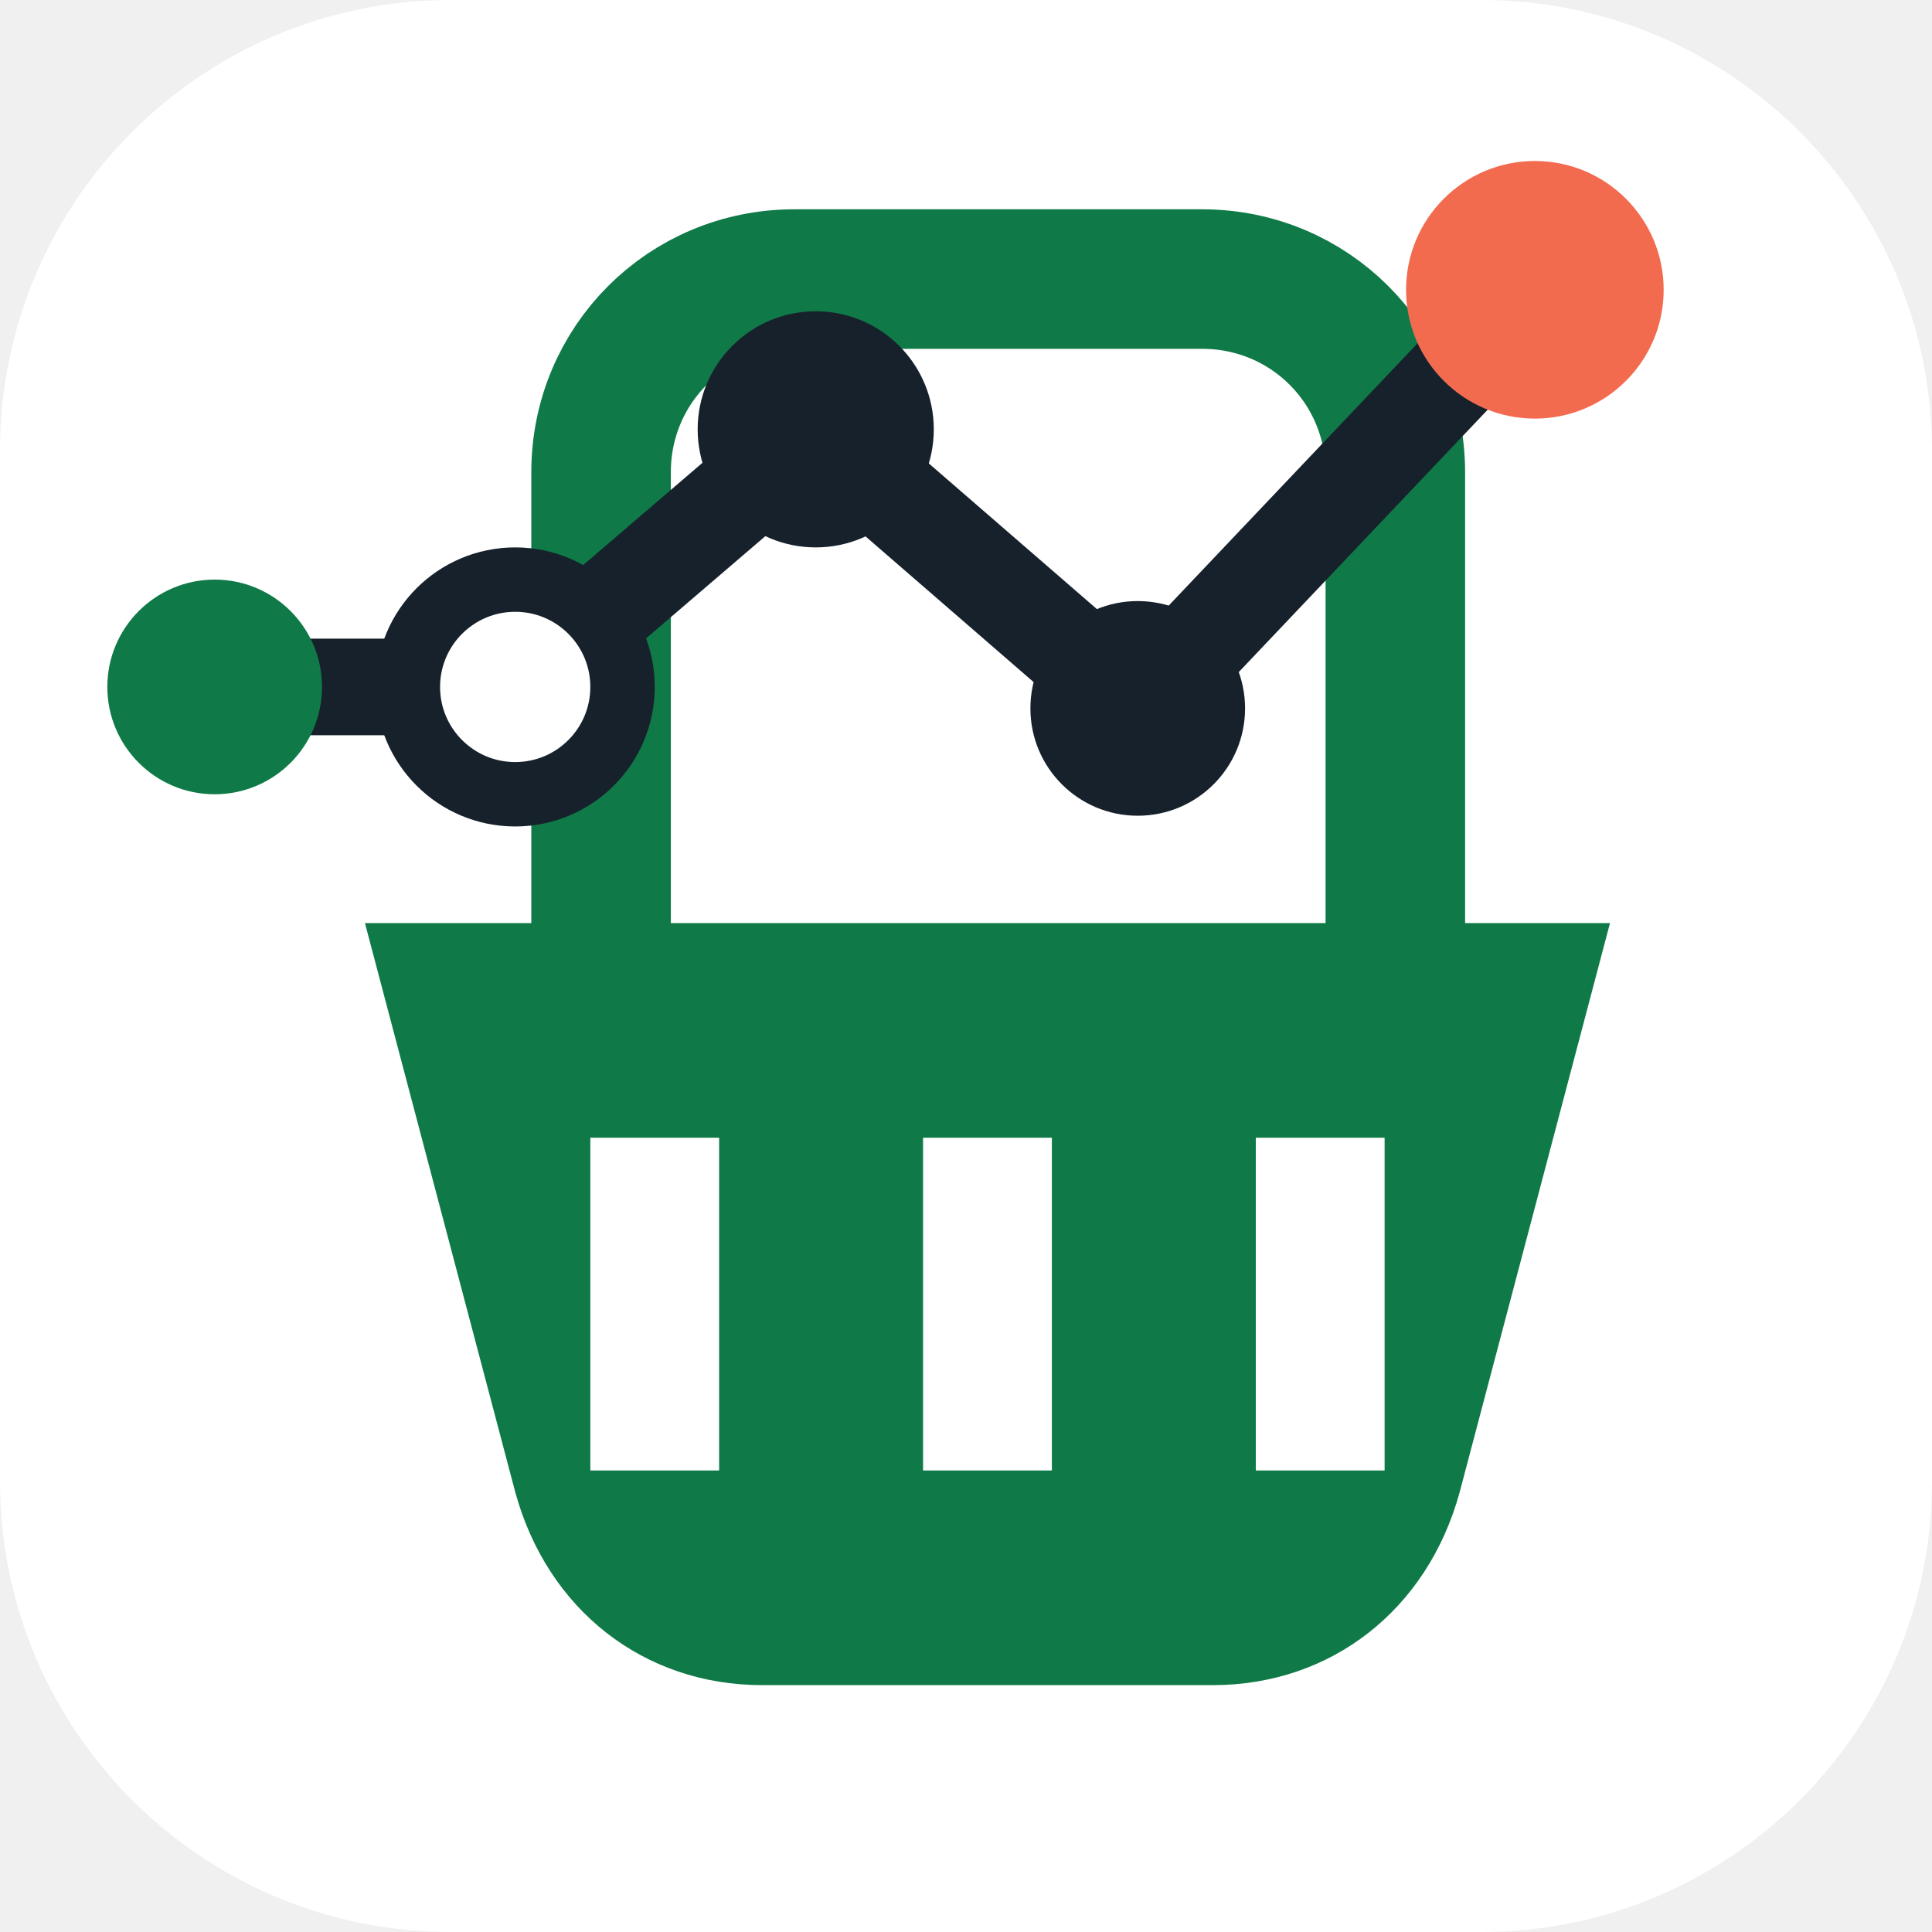
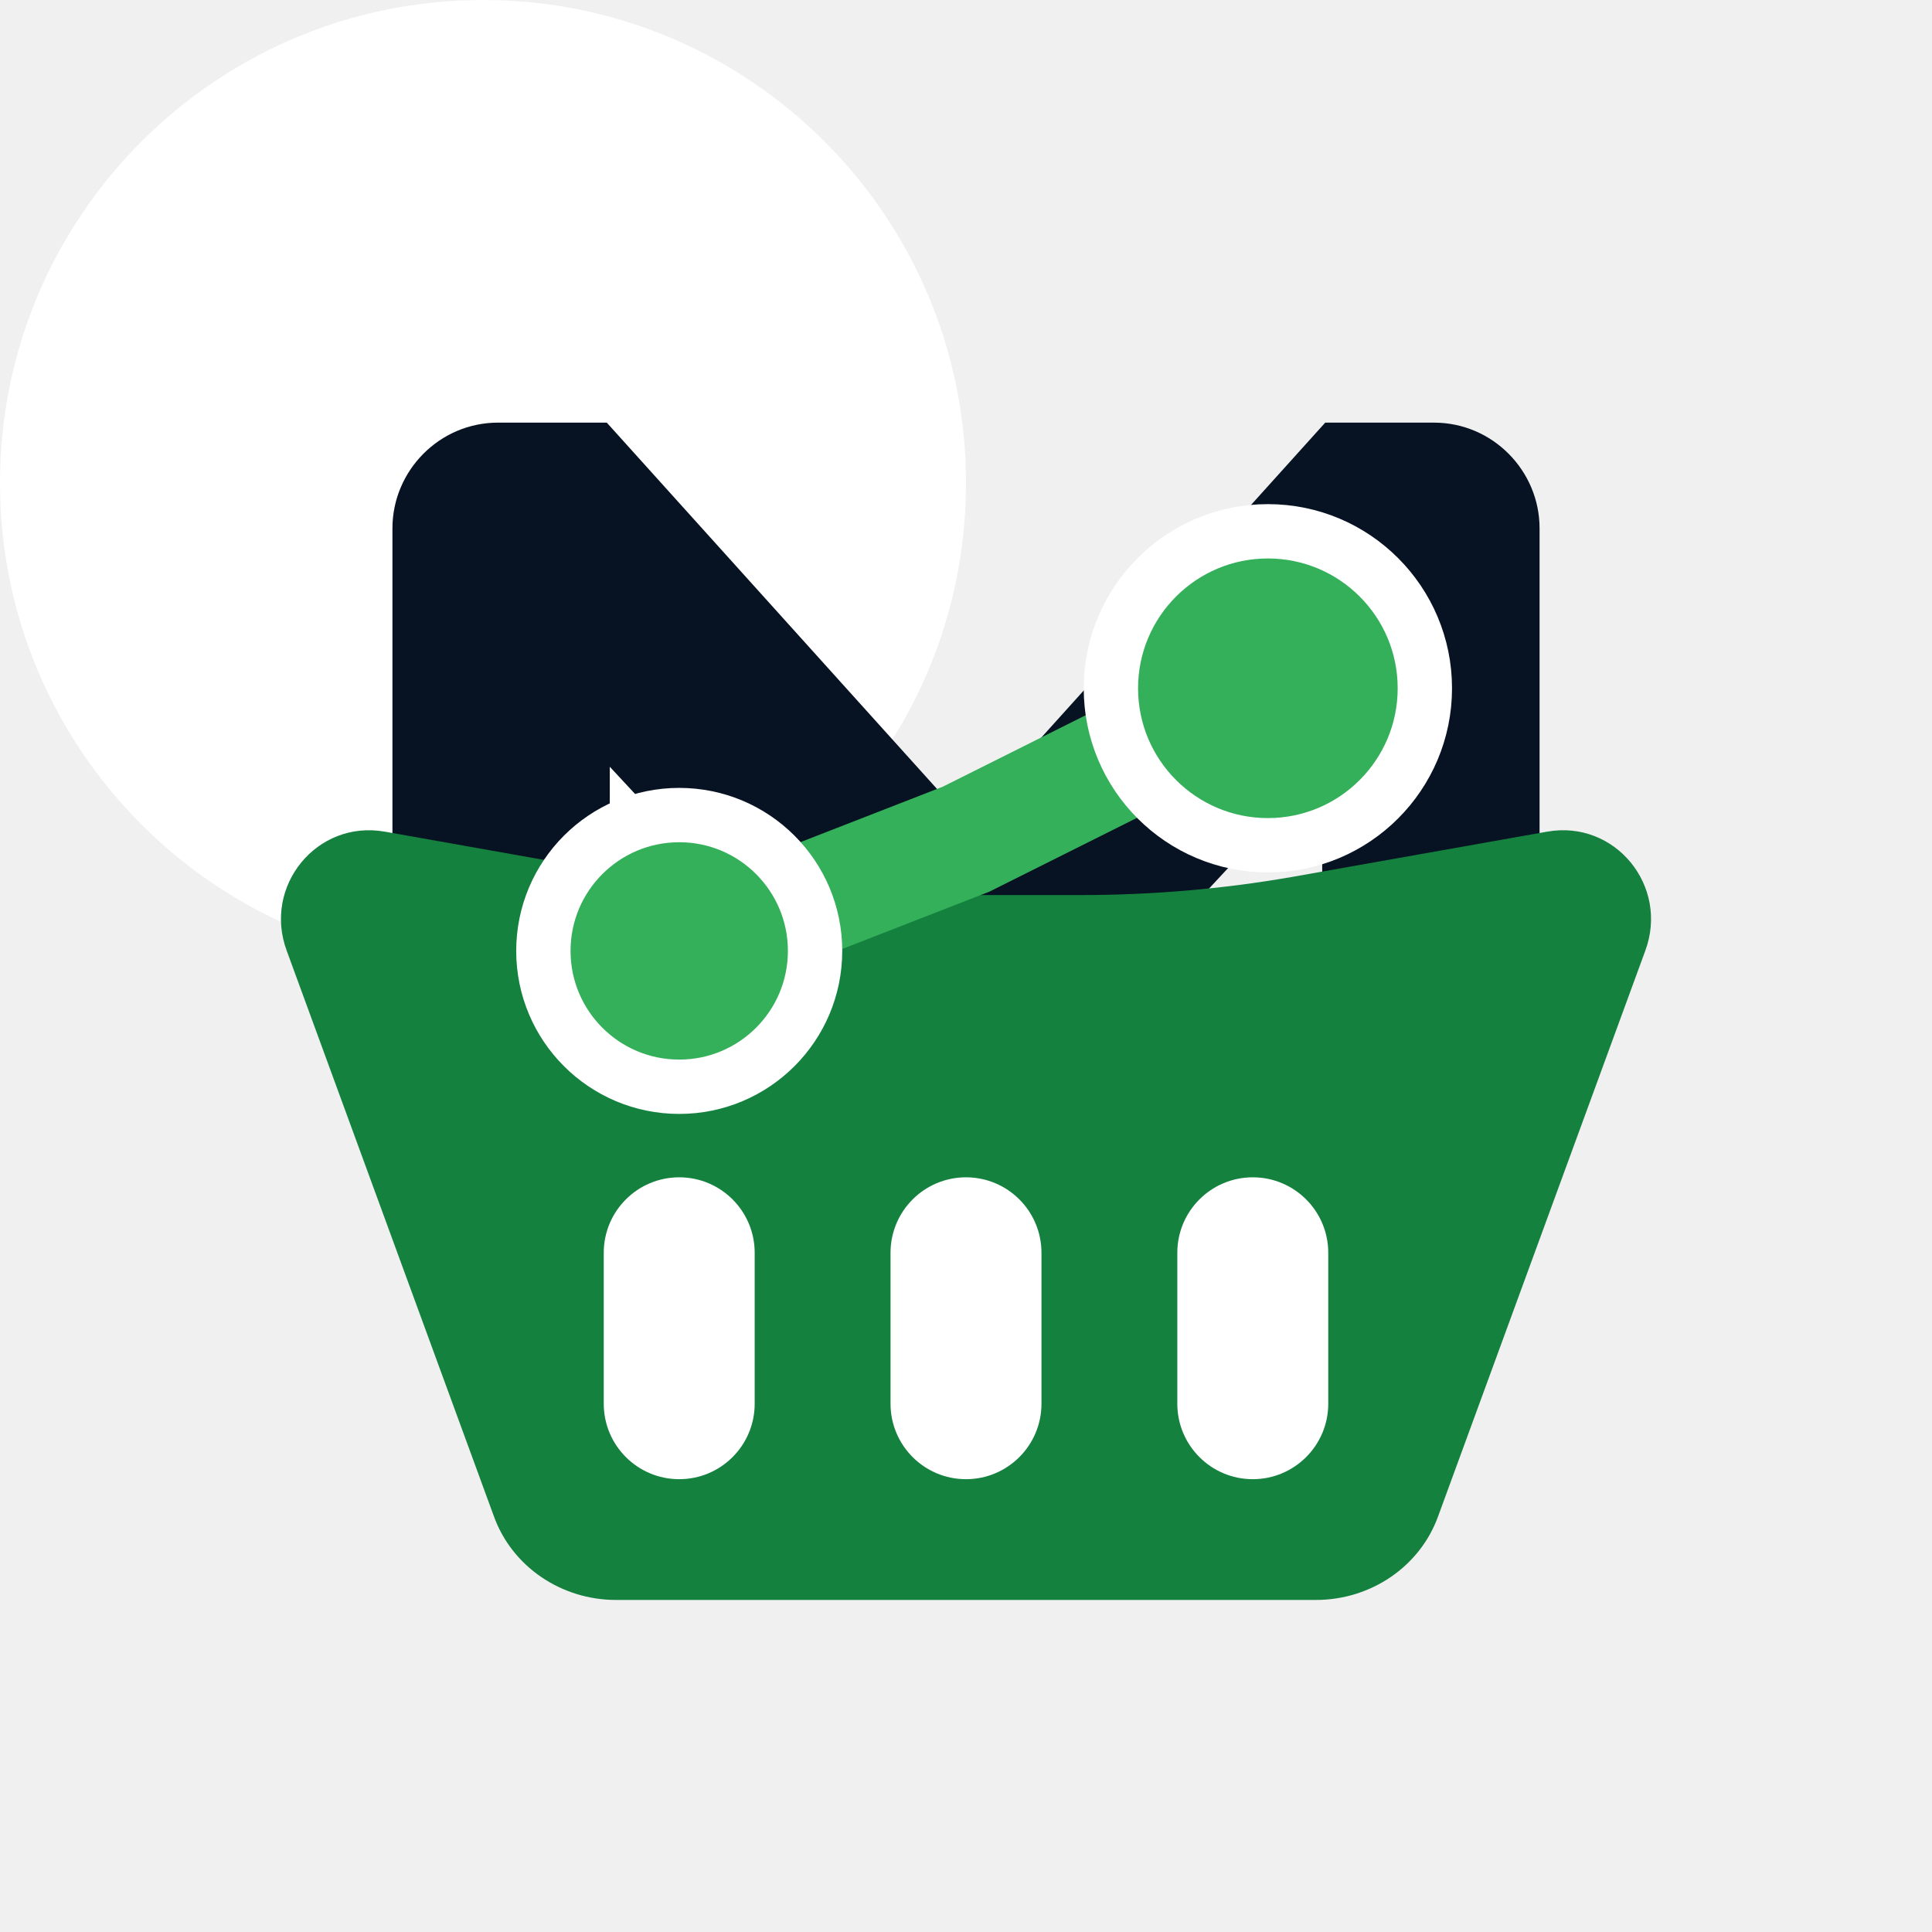
- <svg xmlns="http://www.w3.org/2000/svg" viewBox="0 0 180 180" role="img" aria-label="Matmakt">
-   <rect width="180" height="180" rx="42" fill="#ffffff" />
-   <path d="M34 86h116l-14 53c-3 11-12 18-23 18H71c-11 0-20-7-23-18L34 86Z" fill="#0f7a48" />
-   <path d="M55 106h12v31H55zM86 106h12v31H86zM117 106h12v31h-12z" fill="#fff" />
-   <path d="M56 86V44c0-10 8-18 18-18h38c10 0 18 8 18 18v42" fill="none" stroke="#0f7a48" stroke-width="13" stroke-linecap="round" />
-   <path d="M20 64h28l28-24 30 26 37-39" fill="none" stroke="#17212b" stroke-width="9" stroke-linecap="round" stroke-linejoin="round" />
-   <circle cx="20" cy="64" r="10" fill="#0f7a48" />
-   <circle cx="48" cy="64" r="10" fill="#fff" stroke="#17212b" stroke-width="6" />
-   <circle cx="76" cy="40" r="11" fill="#17212b" />
-   <circle cx="106" cy="66" r="10" fill="#17212b" />
-   <circle cx="143" cy="27" r="12" fill="#f26b4f" />
+ <svg xmlns="http://www.w3.org/2000/svg" width="32" height="32" viewBox="0 0 64 64" fill="none" role="img" aria-label="Matmakt">
+   <rect width="32" height="32" rx="16" fill="white" />
+   <path d="M13 17.5C13 15.6 14.55 14 16.5 14H20.1L32 27.2L43.9 14H47.5C49.45 14 51 15.6 51 17.5V39H43.8V25.4L34.6 35.3C33.2 36.8 30.8 36.8 29.4 35.3L20.2 25.4V39H13V17.5Z" fill="#071322" />
+   <path d="M9.5 31.5C8.7 29.35 10.5 27.15 12.75 27.55L21.2 29.05C23.5 29.45 25.85 29.65 28.2 29.65H35.8C38.15 29.65 40.5 29.45 42.8 29.05L51.25 27.55C53.5 27.15 55.3 29.35 54.5 31.5L47.65 50.2C47.05 51.9 45.4 53 43.6 53H20.4C18.6 53 16.95 51.9 16.35 50.2L9.5 31.5Z" fill="#14813F" />
+   <rect x="20" y="39" width="5" height="10" rx="2.5" fill="white" />
+   <rect x="29.5" y="39" width="5" height="10" rx="2.5" fill="white" />
+   <rect x="39" y="39" width="5" height="10" rx="2.5" fill="white" />
+   <path d="M22.5 31.5L32 27.8L42 22.8" stroke="#35B05A" stroke-width="3.8" stroke-linecap="round" />
+   <circle cx="22.5" cy="31.5" r="4.5" fill="#35B05A" stroke="white" stroke-width="1.8" />
+   <circle cx="42" cy="22.8" r="5.2" fill="#35B05A" stroke="white" stroke-width="1.8" />
</svg>
